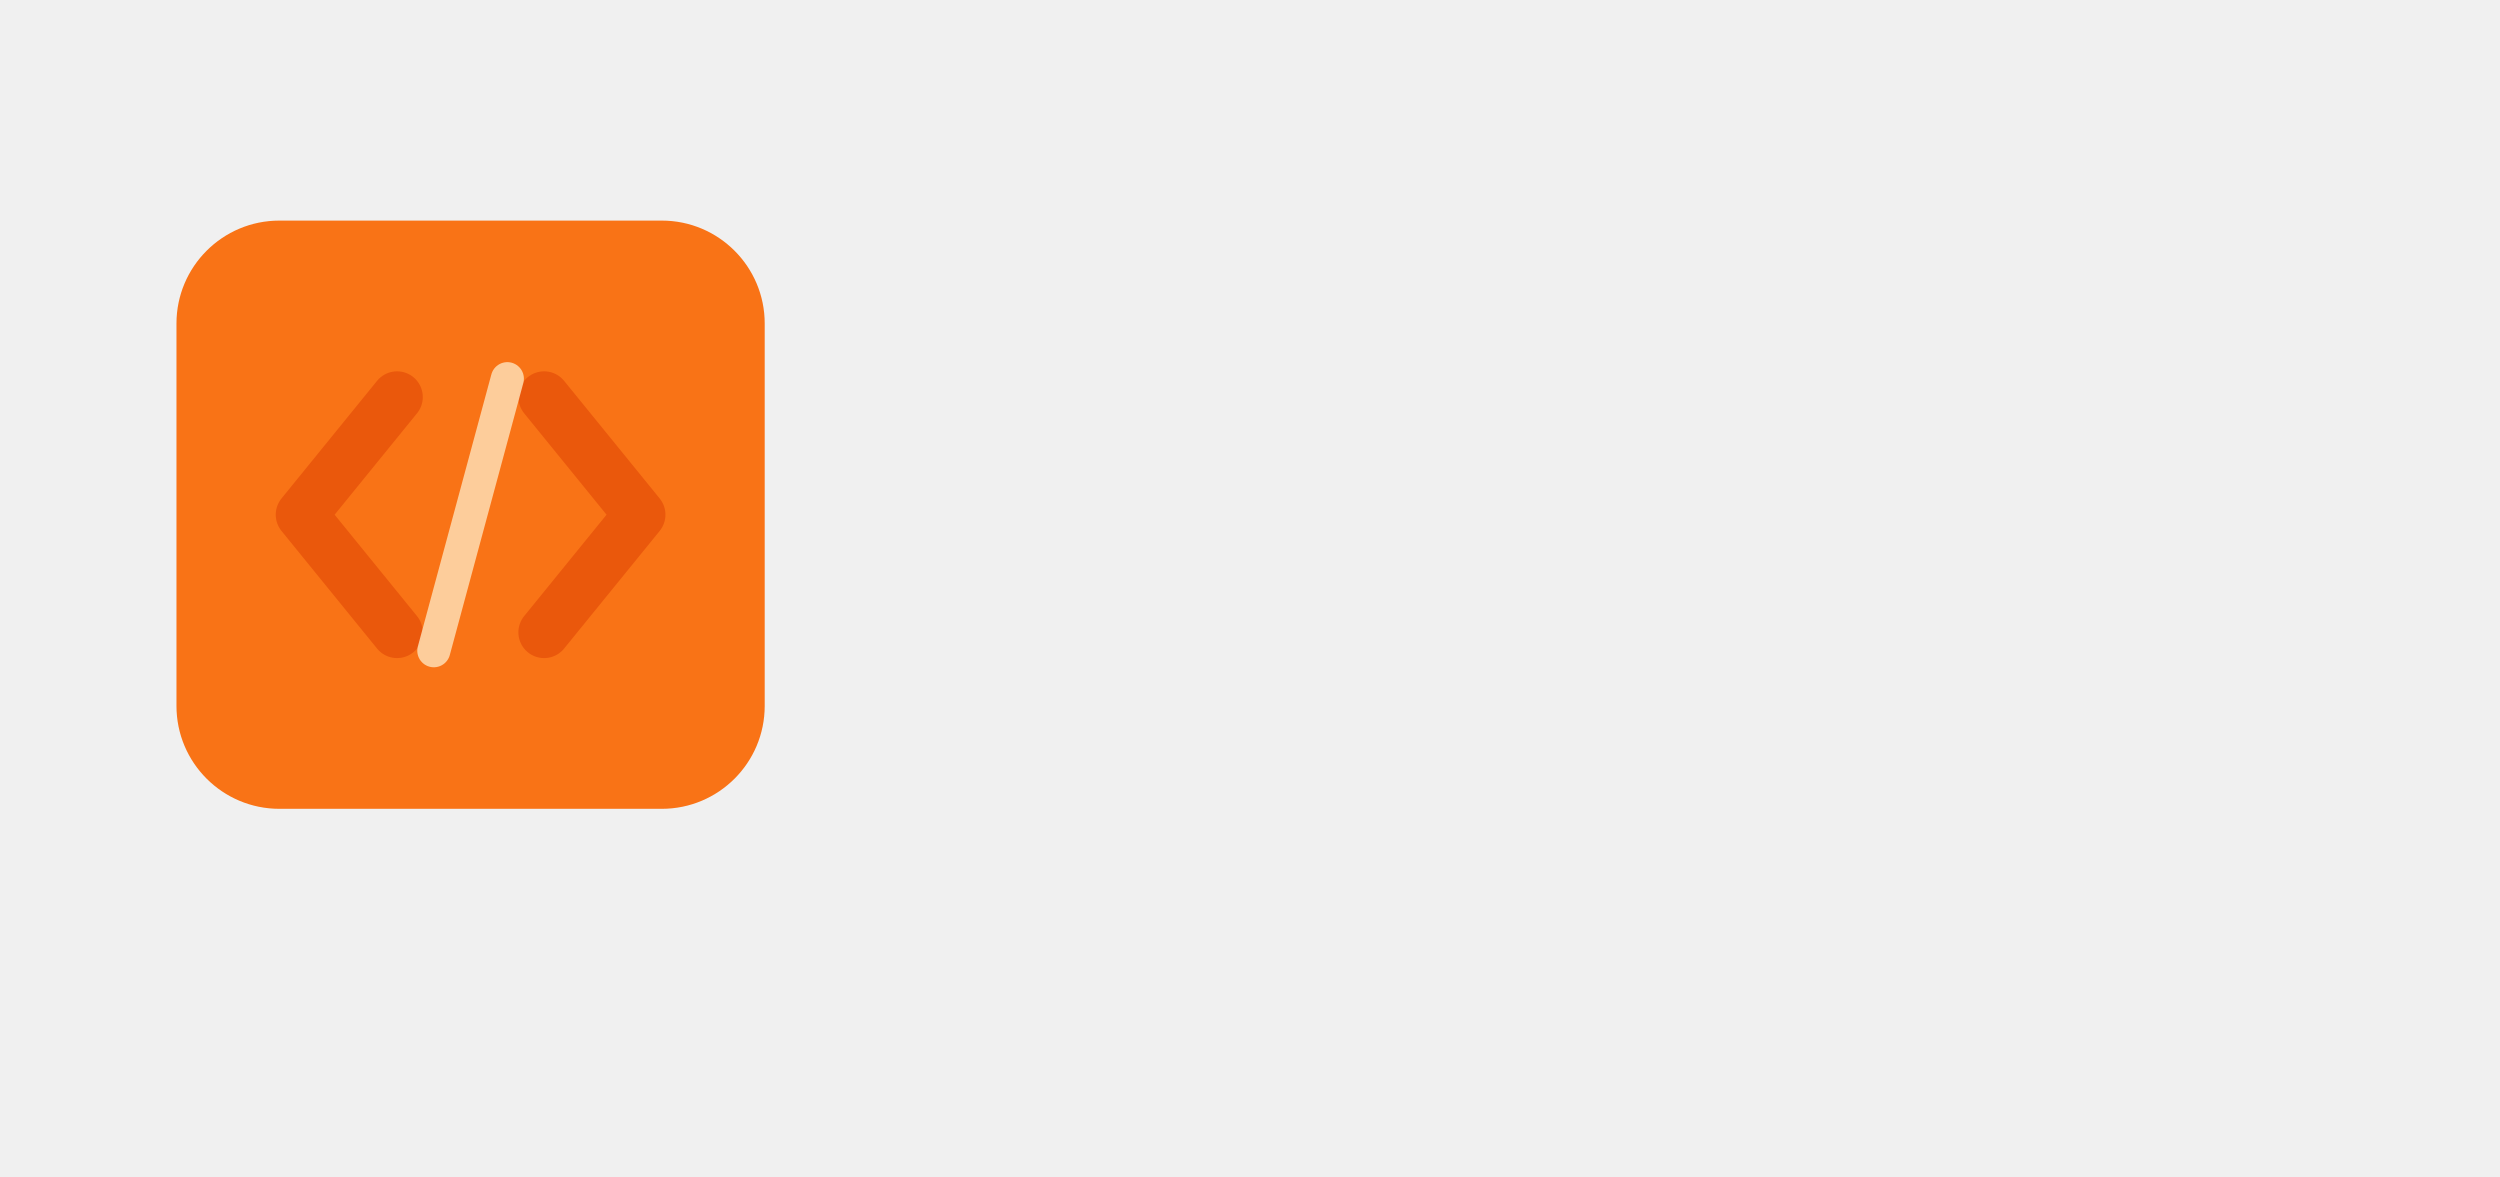
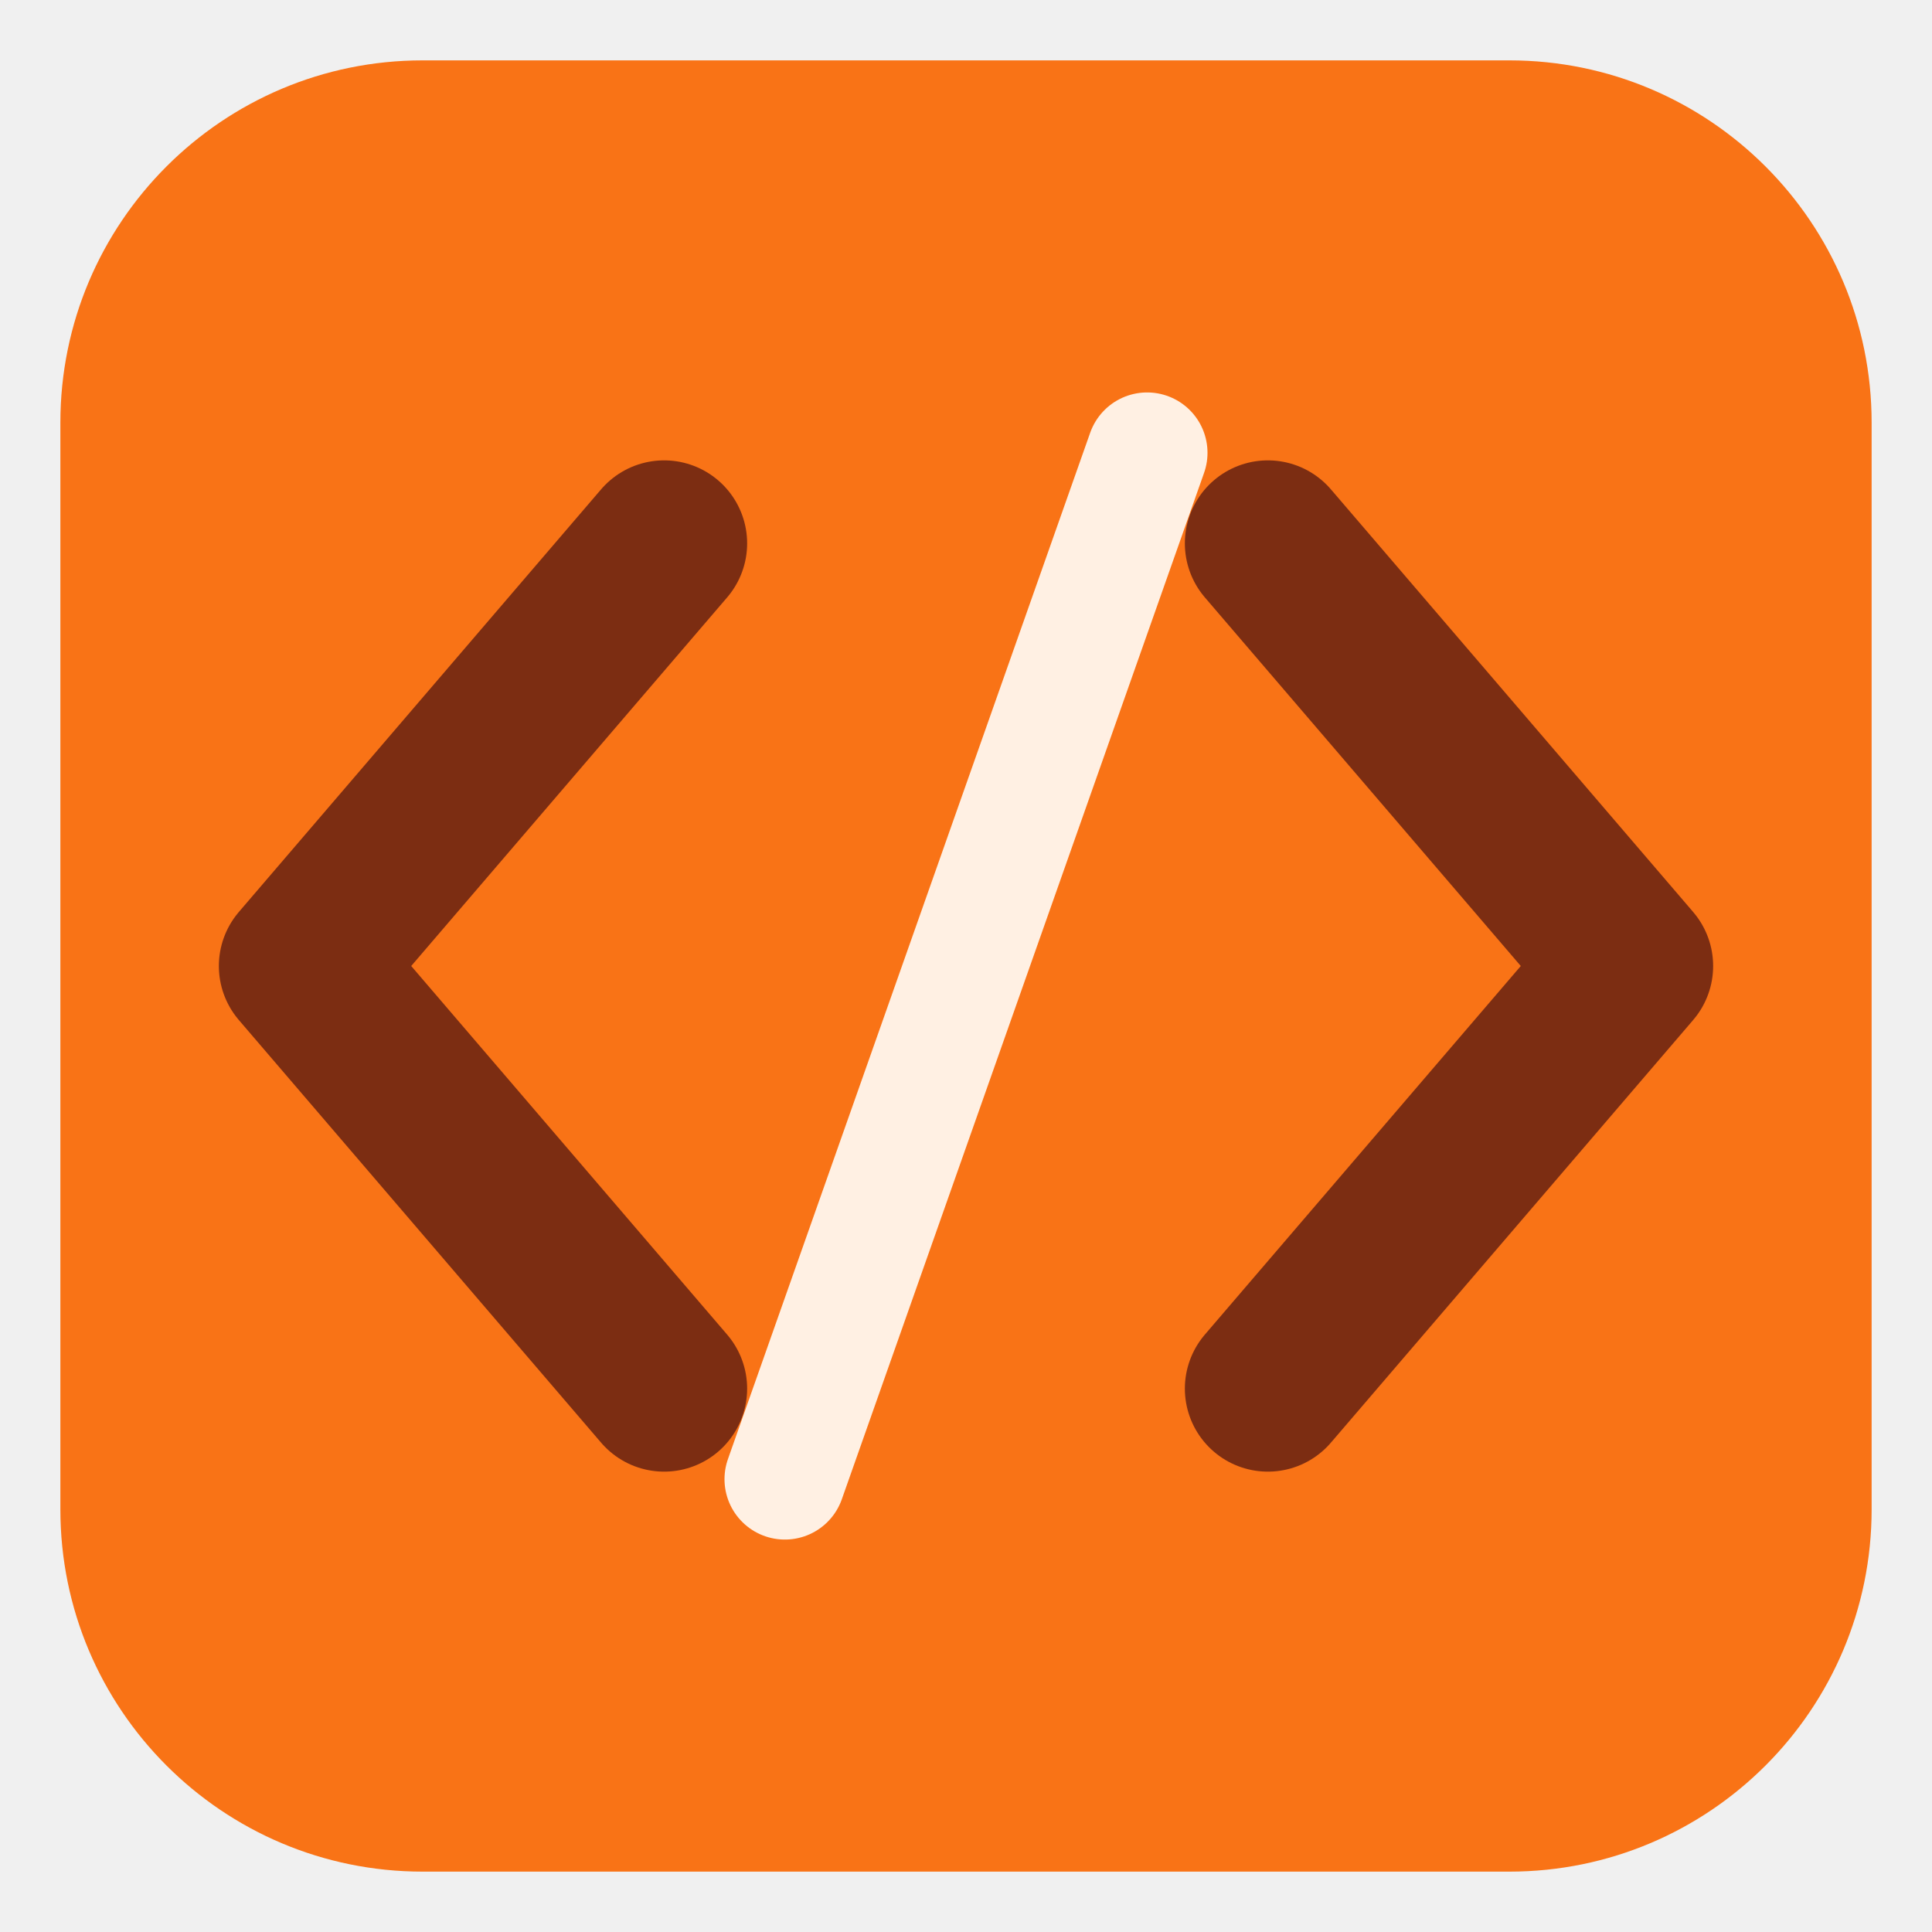
- <svg xmlns="http://www.w3.org/2000/svg" width="100%" viewBox="0 0 680 320" role="img" style="" version="1.1">
-   <rect x="48" y="60" width="160" height="160" rx="28" fill="#f97316" style="fill:rgb(249, 115, 22);stroke:none;color:rgb(11, 11, 11);stroke-width:1px;stroke-linecap:butt;stroke-linejoin:miter;opacity:1;font-family:&quot;Anthropic Sans&quot;, -apple-system, &quot;system-ui&quot;, &quot;Segoe UI&quot;, sans-serif;font-size:16px;font-weight:400;text-anchor:start;dominant-baseline:auto" />
-   <path d="M108 108 L82 140 L108 172" stroke="#fff" stroke-width="13" stroke-linecap="round" stroke-linejoin="round" fill="none" style="fill:none;stroke:rgb(234, 88, 12);color:rgb(11, 11, 11);stroke-width:14px;stroke-linecap:round;stroke-linejoin:round;opacity:1;font-family:&quot;Anthropic Sans&quot;, -apple-system, &quot;system-ui&quot;, &quot;Segoe UI&quot;, sans-serif;font-size:16px;font-weight:400;text-anchor:start;dominant-baseline:auto" />
-   <path d="M148 108 L174 140 L148 172" stroke="#fff" stroke-width="13" stroke-linecap="round" stroke-linejoin="round" fill="none" style="fill:none;stroke:rgb(234, 88, 12);color:rgb(11, 11, 11);stroke-width:14px;stroke-linecap:round;stroke-linejoin:round;opacity:1;font-family:&quot;Anthropic Sans&quot;, -apple-system, &quot;system-ui&quot;, &quot;Segoe UI&quot;, sans-serif;font-size:16px;font-weight:400;text-anchor:start;dominant-baseline:auto" />
-   <line x1="138" y1="103" x2="118" y2="177" stroke="#fed7aa" stroke-width="9" stroke-linecap="round" opacity="0.9" style="fill:rgb(0, 0, 0);stroke:rgb(254, 215, 170);color:rgb(11, 11, 11);stroke-width:9px;stroke-linecap:round;stroke-linejoin:miter;opacity:0.9;font-family:&quot;Anthropic Sans&quot;, -apple-system, &quot;system-ui&quot;, &quot;Segoe UI&quot;, sans-serif;font-size:16px;font-weight:400;text-anchor:start;dominant-baseline:auto" />
+ <svg xmlns="http://www.w3.org/2000/svg" viewBox="0 0 64 64">
+   <rect x="2" y="2" width="60" height="60" rx="12" fill="#f97316" />
+   <path d="M22 18 L10 32 L22 46" fill="none" stroke="#7c2d12" stroke-width="5.5" stroke-linecap="round" stroke-linejoin="round" />
+   <path d="M42 18 L54 32 L42 46" fill="none" stroke="#7c2d12" stroke-width="5.5" stroke-linecap="round" stroke-linejoin="round" />
+   <line x1="38" y1="15" x2="26" y2="49" stroke="#fff7ed" stroke-width="4" stroke-linecap="round" opacity="0.95" />
</svg>
